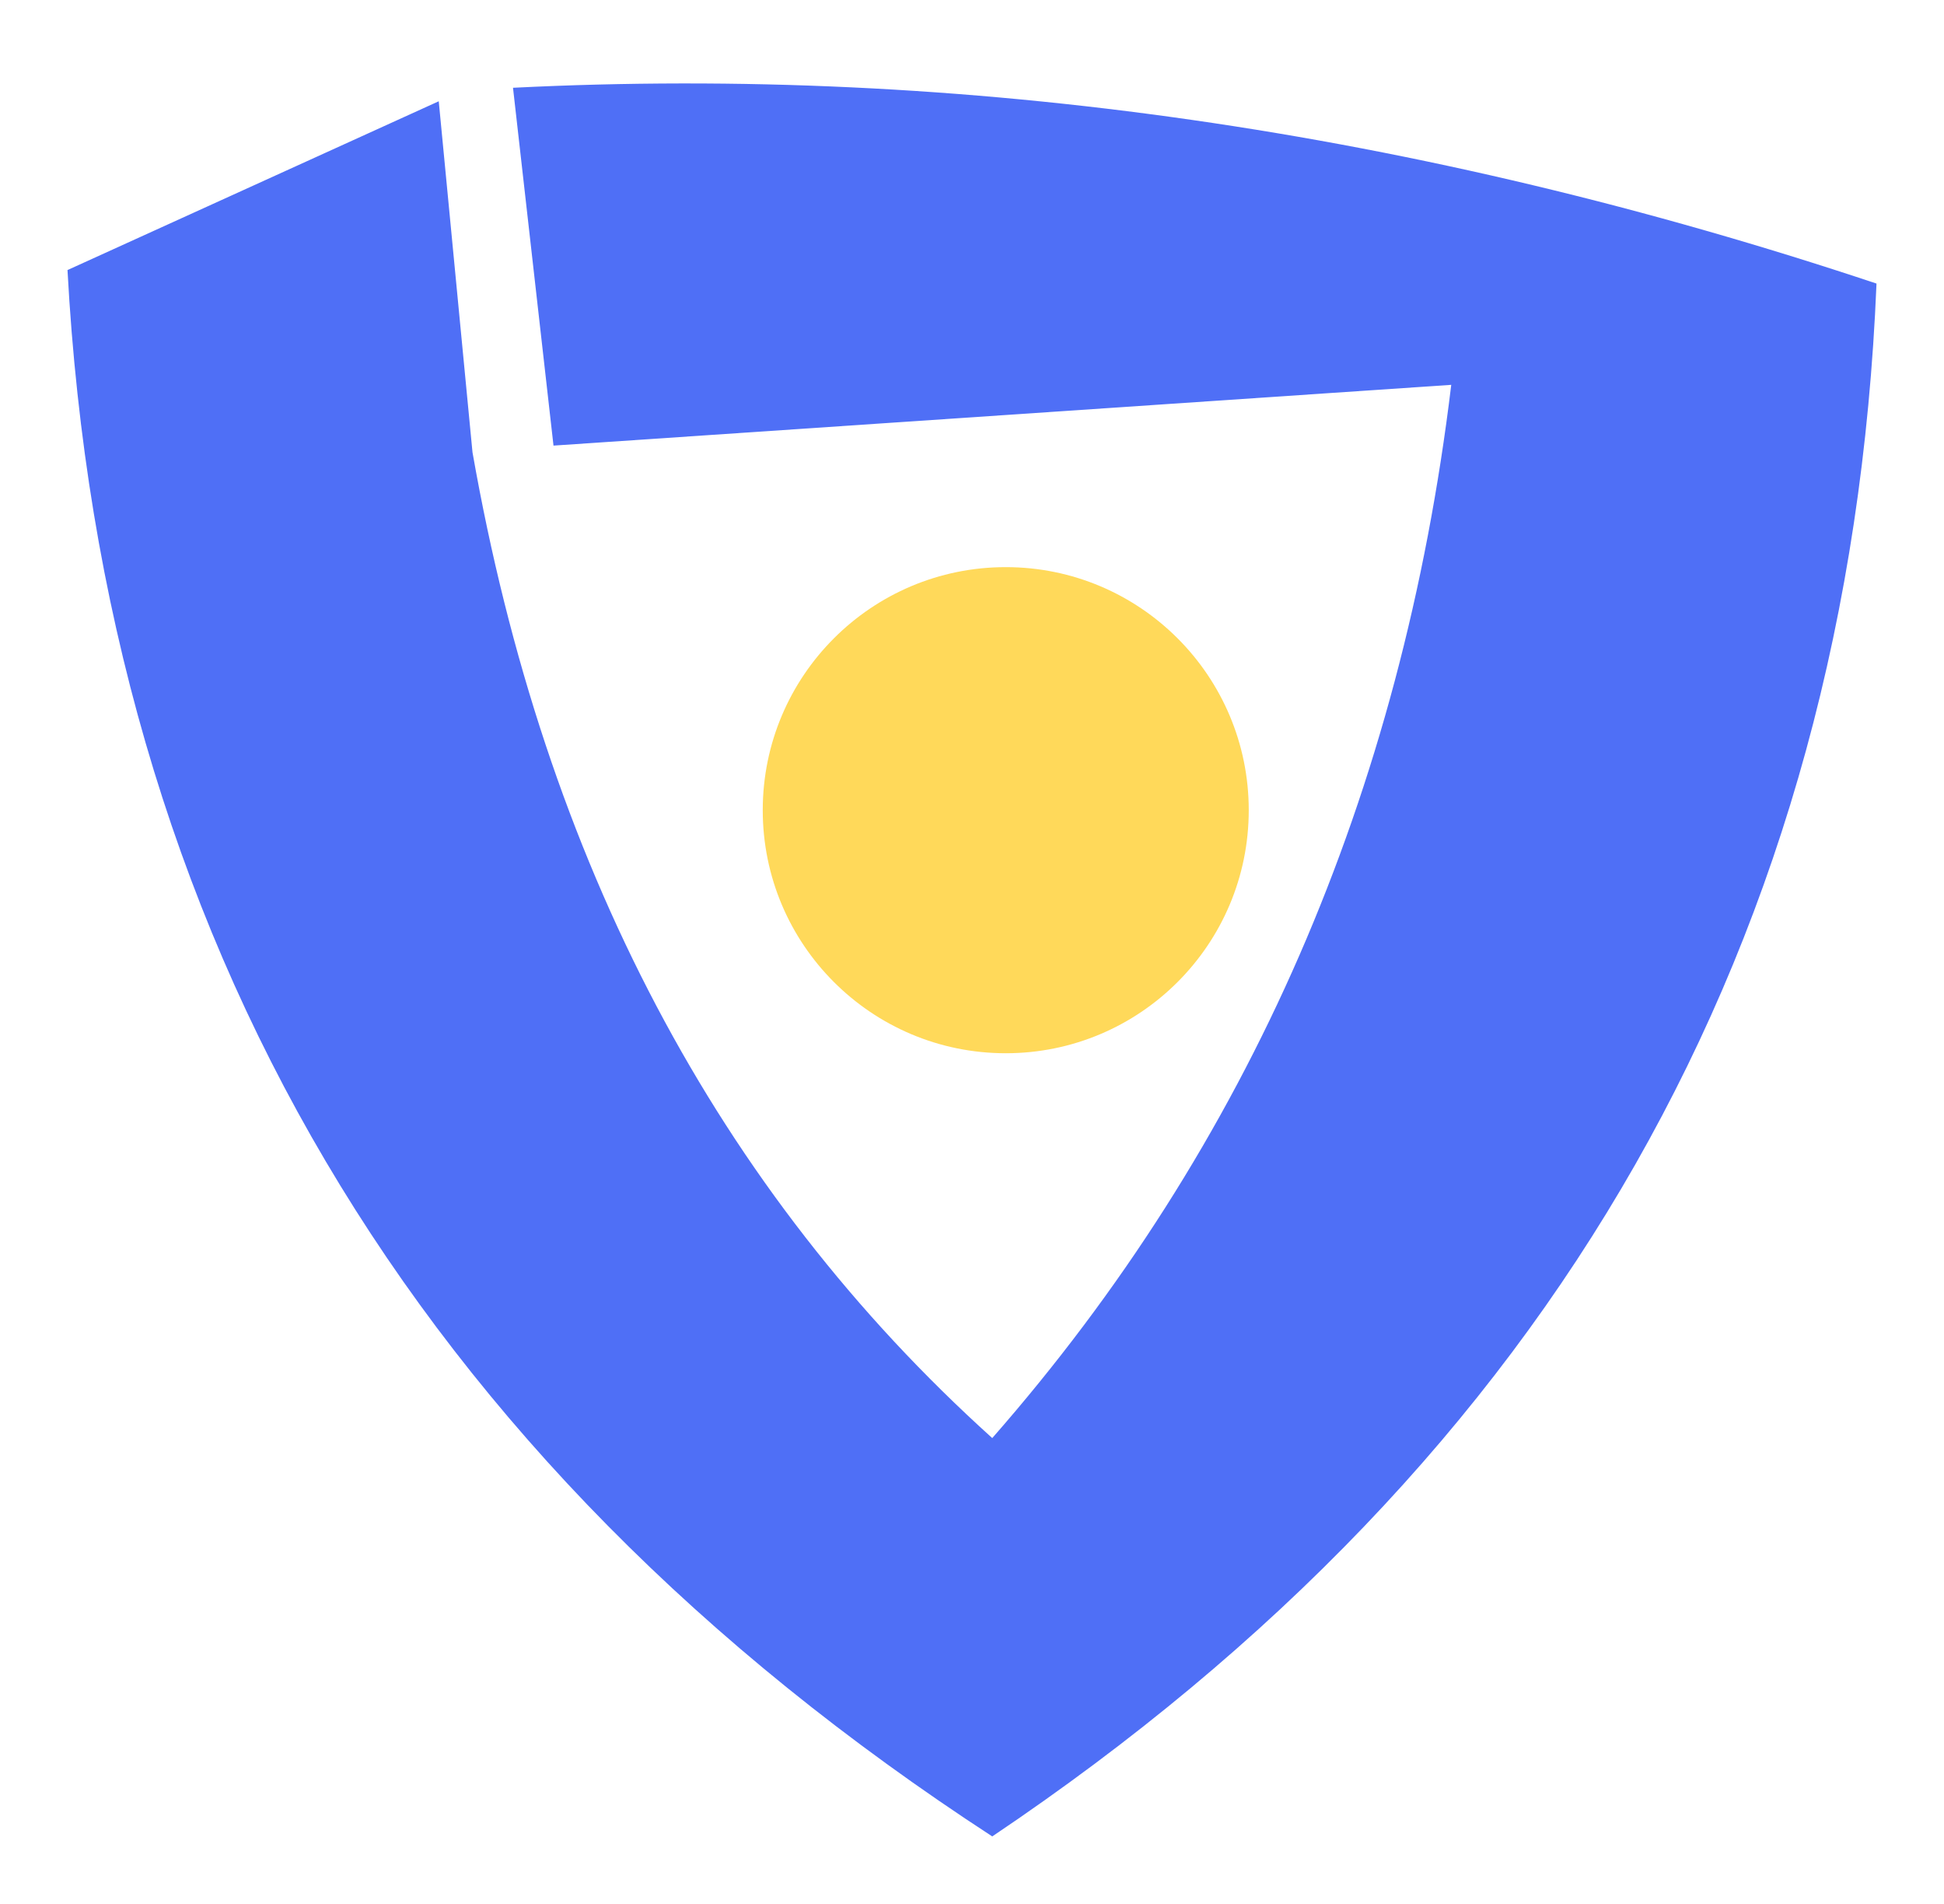
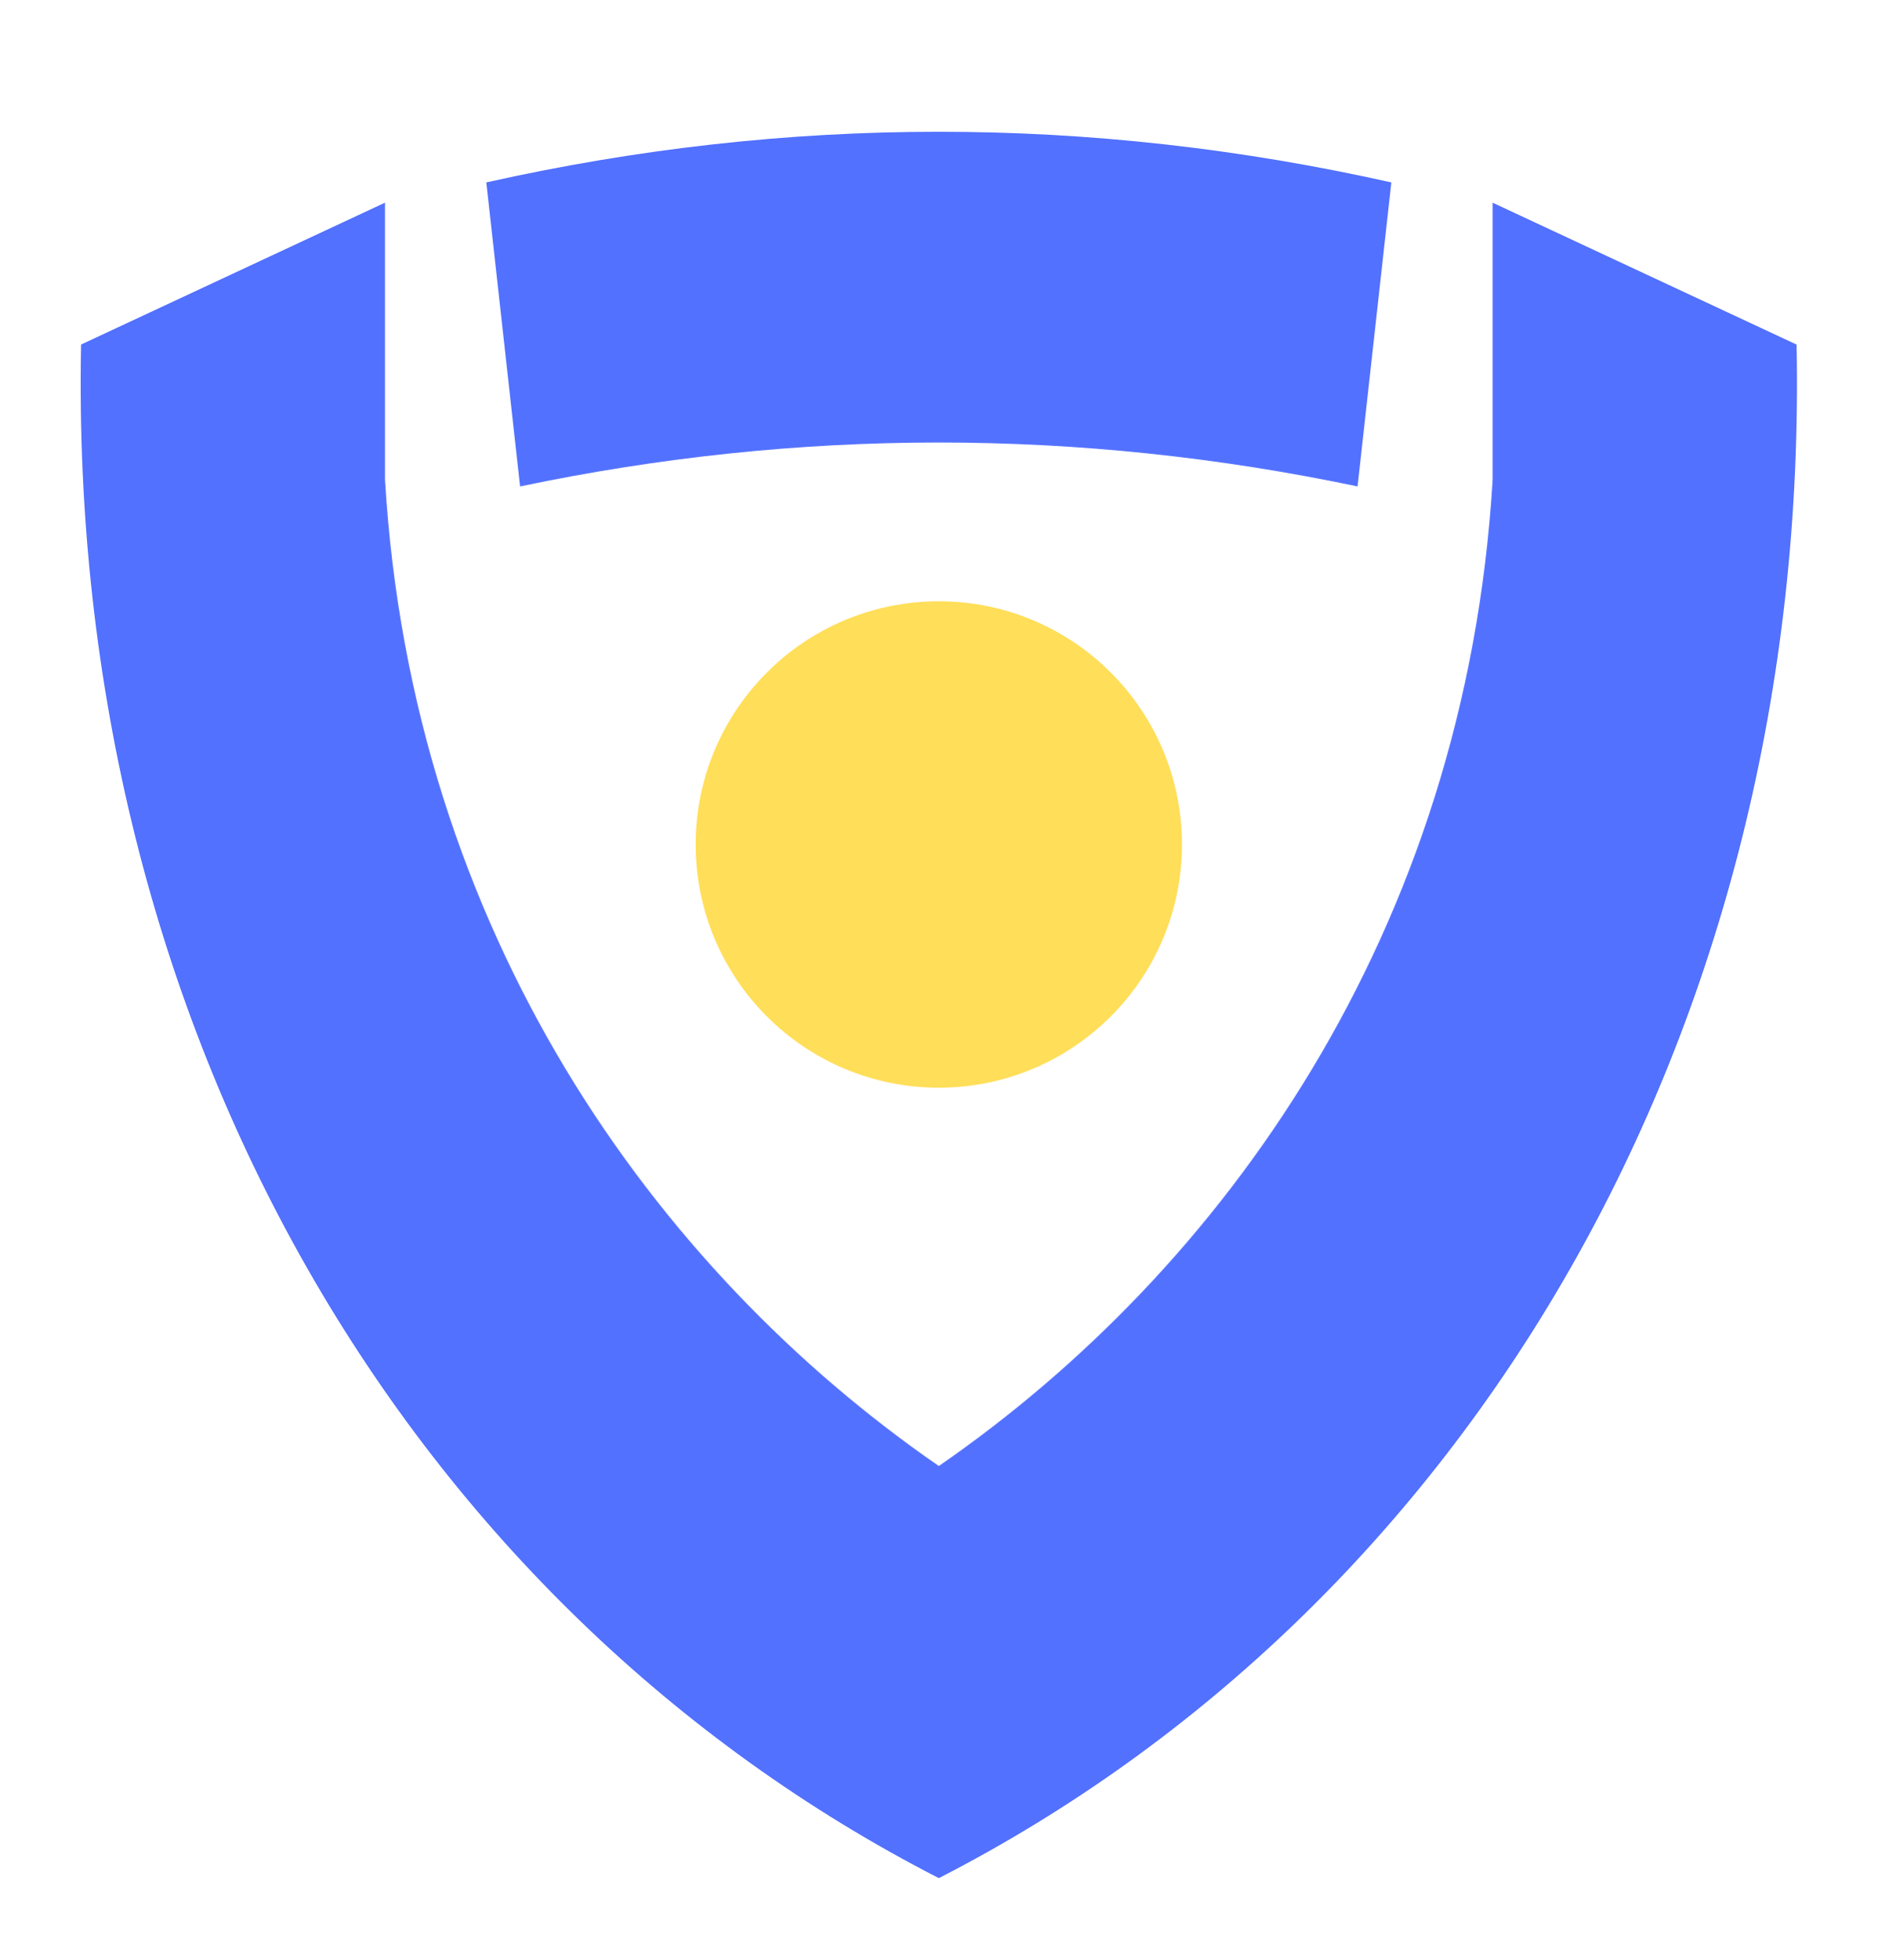
- <svg xmlns="http://www.w3.org/2000/svg" viewBox="-10 -10 288 282">
-   <path fill="#4F6FF6" d="M60 57 L55 5 L0 30 Q8 178 137 262 Q262 178 268 32 Q166 -2 66 3 L72 56 L205 47 Q194 138 137 203 Q76 148 60 57 Z" />
-   <circle cx="139" cy="110" r="36" fill="#FFD95A" />
+ <svg xmlns="http://www.w3.org/2000/svg" viewBox="38 -3 278 290">
+   <path fill="#5371FF" d="M110,24 Q177,9 244,24 L239,69 Q177,56 115,69 Z" />
+   <path fill="#5371FF" d="M50,48 L95,27 L95,68 C99,135 135,185 177,214 C219,185 255,135 259,68 L259,27 L304,48 C306,150 255,235 177,275 C99,235 48,150 50,48 Z" />
+   <circle cx="177" cy="122" r="36" fill="#FFDE59" />
</svg>
